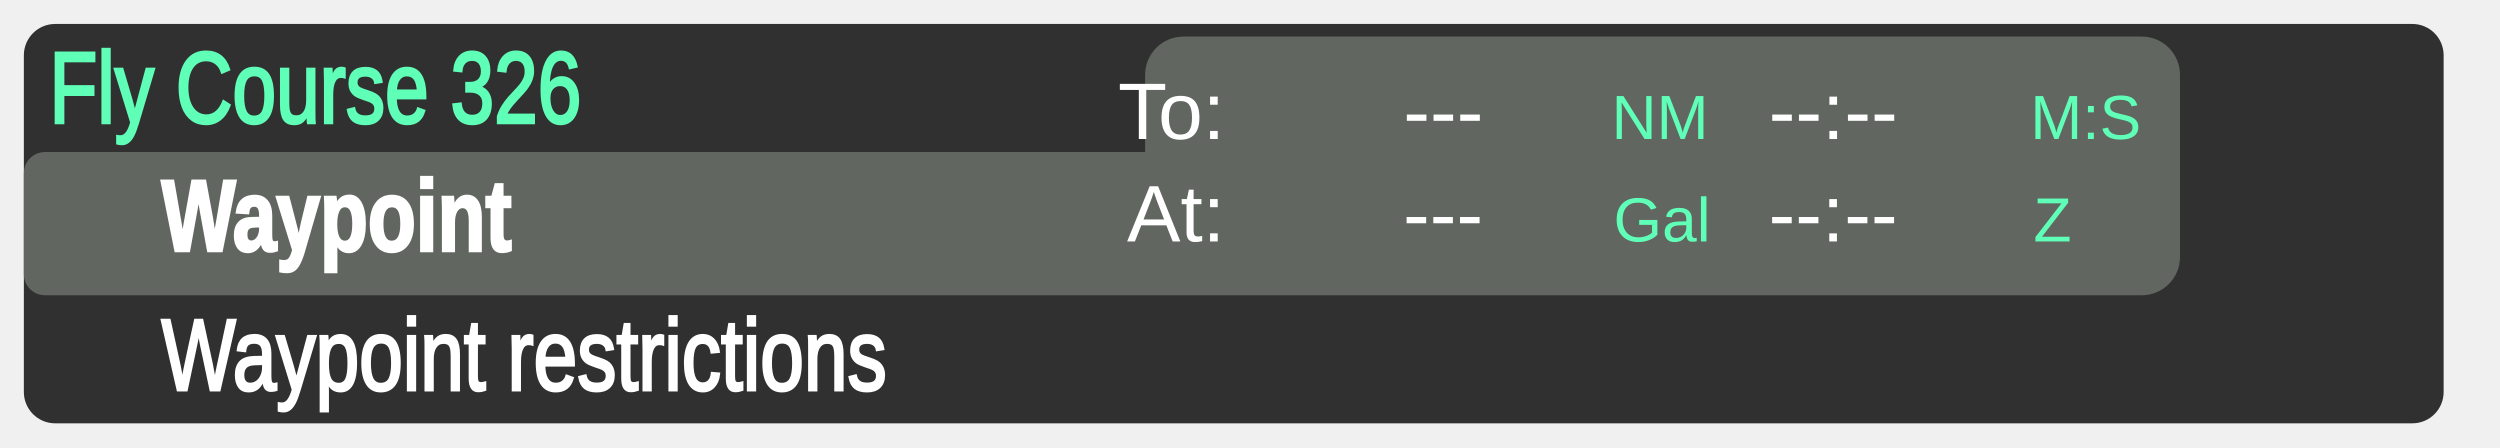
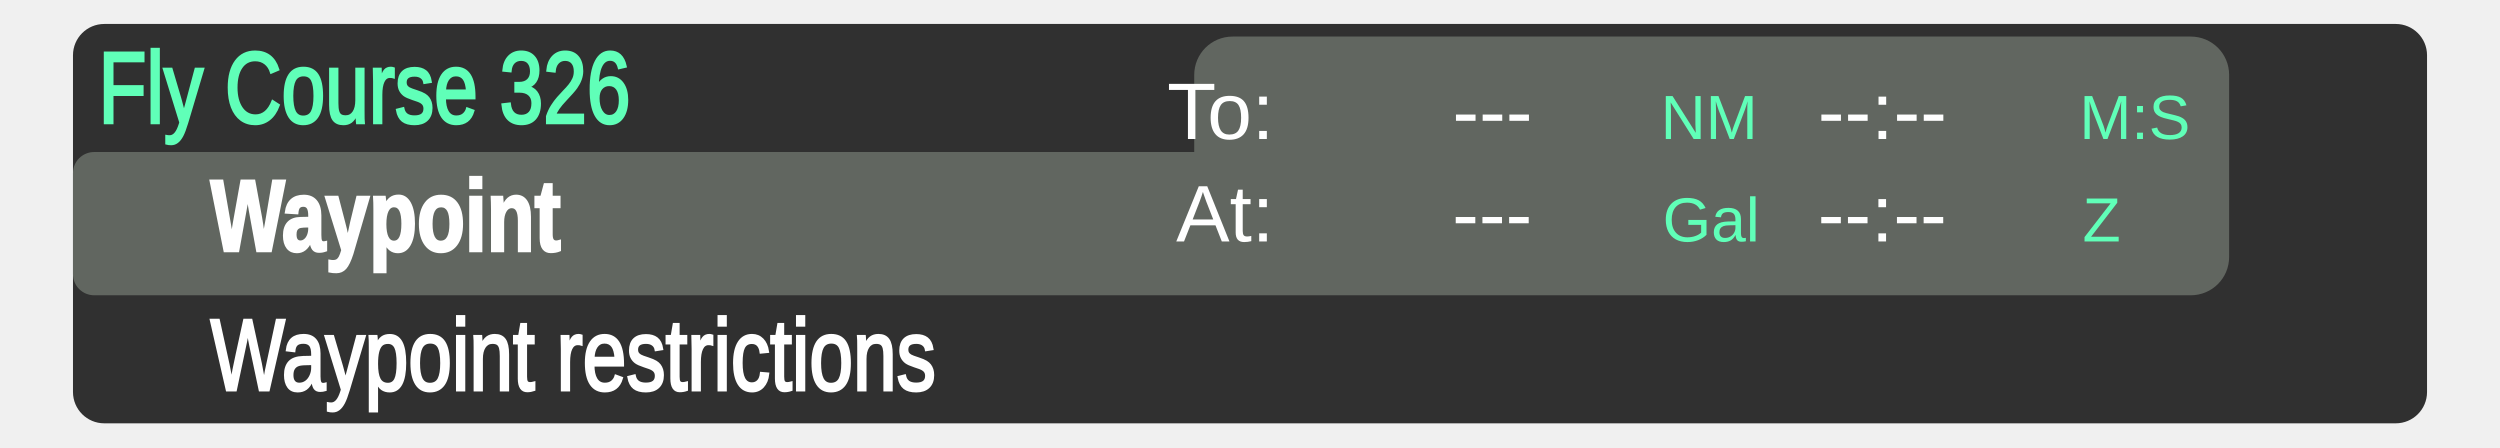
<svg xmlns="http://www.w3.org/2000/svg" width="1252" height="224" id="svg2985" version="1.1">
  <defs id="defs2987" />
-   <g style="display:inline" id="FPL_Pattern_Waypoint" transform="matrix(1.394295,0,0,1.394295,-574.9997,-107.4329)">
-     <rect ry="11.24" y="85.658" x="420.963" height="143.442" width="869.13" id="Back" style="color:#000000;fill:#303030;fill-opacity:1;fill-rule:nonzero;stroke:none;stroke-width:3;marker:none;visibility:visible;display:inline;overflow:visible;enable-background:accumulate" />
+   <g style="display:inline" id="FPL_Pattern_Waypoint" transform="matrix(1.394295,0,0,1.394295,-550.3989,-107.4329)">
+     <rect ry="11.24" y="85.658" x="420.963" height="143.442" width="845.526" id="Back" style="color:#000000;fill:#303030;fill-opacity:1;fill-rule:nonzero;stroke:none;stroke-width:3;marker:none;visibility:visible;display:inline;overflow:visible;enable-background:accumulate" />
    <text xml:space="preserve" style="font-size:32px;font-style:normal;font-variant:normal;font-weight:normal;font-stretch:normal;text-align:start;line-height:125%;letter-spacing:0px;word-spacing:0px;writing-mode:lr-tb;text-anchor:start;fill:#60ffb8;fill-opacity:1;stroke:#60ffb8;stroke-width:0.975;stroke-opacity:1;display:inline;font-family:Liberation Sans;-inkscape-font-specification:Liberation Sans" x="488.518" y="106.648" id="Headline" transform="scale(0.8805119,1.135703)">
-       <tspan style="font-size:32px;font-style:normal;font-variant:normal;font-weight:normal;font-stretch:normal;text-align:start;line-height:125%;writing-mode:lr-tb;text-anchor:start;fill:#60ffb8;stroke:#60ffb8;stroke-width:0.975;font-family:Liberation Sans;-inkscape-font-specification:Liberation Sans;fill-opacity:1;stroke-opacity:1" x="488.518" y="106.648" id="tspan4032-6">Fly Course 326</tspan>
+       <tspan style="font-size:32px;font-style:normal;font-variant:normal;font-weight:normal;font-stretch:normal;text-align:start;line-height:125%;writing-mode:lr-tb;text-anchor:start;fill:#60ffb8;fill-opacity:1;stroke:#60ffb8;stroke-width:0.975;stroke-opacity:1;font-family:Liberation Sans;-inkscape-font-specification:Liberation Sans" x="488.518" y="106.648" id="tspan4032-6">Fly Course 326</tspan>
    </text>
    <path style="color:#000000;fill:#616660;fill-opacity:1;fill-rule:nonzero;stroke:none;stroke-width:3;marker:none;visibility:visible;display:inline;overflow:visible;enable-background:accumulate" d="m 592.688,18.312 c -10.651,0 -19.219,8.568 -19.219,19.219 l 0,38.594 -550.875,0 c -5.899,0 -10.656,4.726 -10.656,10.625 l 0,50.5 c 0,5.899 4.757,10.625 10.656,10.625 l 570.094,0 400.5,0 79.344,0 c 10.651,0 19.219,-8.568 19.219,-19.219 l 0,-91.125 c 0,-10.651 -8.568,-19.219 -19.219,-19.219 l -479.844,0 z" transform="matrix(0.7172082,0,0,0.7172082,412.3945,77.05173)" id="BackInner" />
    <text xml:space="preserve" style="font-size:32px;font-style:normal;font-variant:normal;font-weight:normal;font-stretch:normal;text-align:start;line-height:125%;letter-spacing:0px;word-spacing:0px;writing-mode:lr-tb;text-anchor:start;fill:#ffffff;fill-opacity:1;stroke:#ffffff;stroke-width:0.975;stroke-opacity:1;display:inline;font-family:Liberation Sans;-inkscape-font-specification:Liberation Sans" x="534.269" y="191.159" id="Ristriction" transform="scale(0.8805119,1.135703)">
      <tspan style="font-size:32px;font-style:normal;font-variant:normal;font-weight:normal;font-stretch:normal;text-align:start;line-height:125%;writing-mode:lr-tb;text-anchor:start;fill:#ffffff;stroke:#ffffff;stroke-width:0.975;font-family:Liberation Sans;-inkscape-font-specification:Liberation Sans" x="534.269" y="191.159" id="tspan4032-6-3">Waypoint restrictions</tspan>
    </text>
    <text transform="scale(0.8805119,1.135703)" id="Waypoint_Navaid_Name" y="147.134" x="534.269" style="font-size:32px;font-style:normal;font-variant:normal;font-weight:bold;font-stretch:normal;text-align:start;line-height:125%;letter-spacing:0px;word-spacing:0px;writing-mode:lr-tb;text-anchor:start;fill:#ffffff;fill-opacity:1;stroke:#ffffff;stroke-width:0.975;stroke-opacity:1;display:inline;font-family:Liberation Sans;-inkscape-font-specification:Liberation Sans Bold" xml:space="preserve">
      <tspan id="tspan4459" y="147.134" x="534.269" style="font-size:32px;font-style:normal;font-variant:normal;font-weight:bold;font-stretch:normal;text-align:start;line-height:125%;writing-mode:lr-tb;text-anchor:start;fill:#ffffff;stroke:#ffffff;stroke-width:0.975;font-family:Liberation Sans;-inkscape-font-specification:Liberation Sans Bold">Waypoint</tspan>
    </text>
    <text xml:space="preserve" style="font-size:22.4px;font-style:normal;font-variant:normal;font-weight:normal;font-stretch:normal;text-align:start;line-height:125%;letter-spacing:0px;word-spacing:0px;writing-mode:lr-tb;text-anchor:start;fill:#60ffb8;fill-opacity:1;stroke:none;display:inline;font-family:Liberation Sans;-inkscape-font-specification:Liberation Sans" x="991.938" y="163.777" id="text4795-2">
      <tspan id="tspan4797-9" x="991.938" y="163.777">Gal</tspan>
    </text>
    <text id="text4486" y="126.977" x="991.227" style="font-size:22.4px;font-style:normal;font-variant:normal;font-weight:normal;font-stretch:normal;text-align:start;line-height:125%;letter-spacing:0px;word-spacing:0px;writing-mode:lr-tb;text-anchor:start;fill:#60ffb8;fill-opacity:1;stroke:none;display:inline;font-family:Liberation Sans;-inkscape-font-specification:Liberation Sans" xml:space="preserve">
      <tspan y="126.977" x="991.227" id="tspan4488">NM</tspan>
    </text>
    <text xml:space="preserve" style="font-size:22.4px;font-style:normal;font-variant:normal;font-weight:normal;font-stretch:normal;text-align:start;line-height:125%;letter-spacing:0px;word-spacing:0px;writing-mode:lr-tb;text-anchor:start;fill:#60ffb8;fill-opacity:1;stroke:none;display:inline;font-family:Liberation Sans;-inkscape-font-specification:Liberation Sans" x="1141.626" y="126.977" id="text4490">
      <tspan id="tspan4492" x="1141.626" y="126.977">M:S</tspan>
    </text>
    <text id="text4494" y="163.777" x="1142.752" style="font-size:22.4px;font-style:normal;font-variant:normal;font-weight:normal;font-stretch:normal;text-align:start;line-height:125%;letter-spacing:0px;word-spacing:0px;writing-mode:lr-tb;text-anchor:start;fill:#60ffb8;fill-opacity:1;stroke:none;display:inline;font-family:Liberation Sans;-inkscape-font-specification:Liberation Sans" xml:space="preserve">
      <tspan y="163.777" x="1142.752" id="tspan4496">Z</tspan>
    </text>
    <text xml:space="preserve" style="font-size:28.8px;font-style:normal;font-variant:normal;font-weight:normal;font-stretch:normal;text-align:end;line-height:125%;letter-spacing:0px;word-spacing:0px;writing-mode:lr-tb;text-anchor:end;fill:#ffffff;fill-opacity:1;stroke:none;display:inline;font-family:Liberation Sans;-inkscape-font-specification:Liberation Sans" x="1134.002" y="163.777" id="ETA">
      <tspan id="tspan4801-7" x="1134.002" y="163.777">--:--</tspan>
    </text>
    <text id="ETE" y="126.977" x="1134.044" style="font-size:28.8px;font-style:normal;font-variant:normal;font-weight:normal;font-stretch:normal;text-align:end;line-height:125%;letter-spacing:0px;word-spacing:0px;writing-mode:lr-tb;text-anchor:end;fill:#ffffff;fill-opacity:1;stroke:none;display:inline;font-family:Liberation Sans;-inkscape-font-specification:Liberation Sans" xml:space="preserve">
      <tspan y="126.977" x="1134.044" id="tspan4521">--:--</tspan>
    </text>
    <text id="Fuel" y="163.777" x="985.119" style="font-size:28.8px;font-style:normal;font-variant:normal;font-weight:normal;font-stretch:normal;text-align:end;line-height:125%;letter-spacing:0px;word-spacing:0px;writing-mode:lr-tb;text-anchor:end;fill:#ffffff;fill-opacity:1;stroke:none;display:inline;font-family:Liberation Sans;-inkscape-font-specification:Liberation Sans" xml:space="preserve">
      <tspan y="163.777" x="985.119" id="tspan4525">---</tspan>
    </text>
    <text xml:space="preserve" style="font-size:28.8px;font-style:normal;font-variant:normal;font-weight:normal;font-stretch:normal;text-align:end;line-height:125%;letter-spacing:0px;word-spacing:0px;writing-mode:lr-tb;text-anchor:end;fill:#ffffff;fill-opacity:1;stroke:none;display:inline;font-family:Liberation Sans;-inkscape-font-specification:Liberation Sans" x="985.204" y="126.977" id="Distance">
      <tspan id="tspan4529" x="985.204" y="126.977">---</tspan>
    </text>
    <text id="text4531" y="126.977" x="892.408" style="font-size:28.8px;font-style:normal;font-variant:normal;font-weight:normal;font-stretch:normal;text-align:end;line-height:125%;letter-spacing:0px;word-spacing:0px;writing-mode:lr-tb;text-anchor:end;fill:#ffffff;fill-opacity:1;stroke:none;display:inline;font-family:Liberation Sans;-inkscape-font-specification:Liberation Sans" xml:space="preserve">
      <tspan y="126.977" x="892.408" id="tspan4533">To:</tspan>
    </text>
    <text xml:space="preserve" style="font-size:28.8px;font-style:normal;font-variant:normal;font-weight:normal;font-stretch:normal;text-align:end;line-height:125%;letter-spacing:0px;word-spacing:0px;writing-mode:lr-tb;text-anchor:end;fill:#ffffff;fill-opacity:1;stroke:none;display:inline;font-family:Liberation Sans;-inkscape-font-specification:Liberation Sans" x="892.408" y="163.777" id="text4535">
      <tspan id="tspan4537" x="892.408" y="163.777">At:</tspan>
    </text>
  </g>
</svg>
